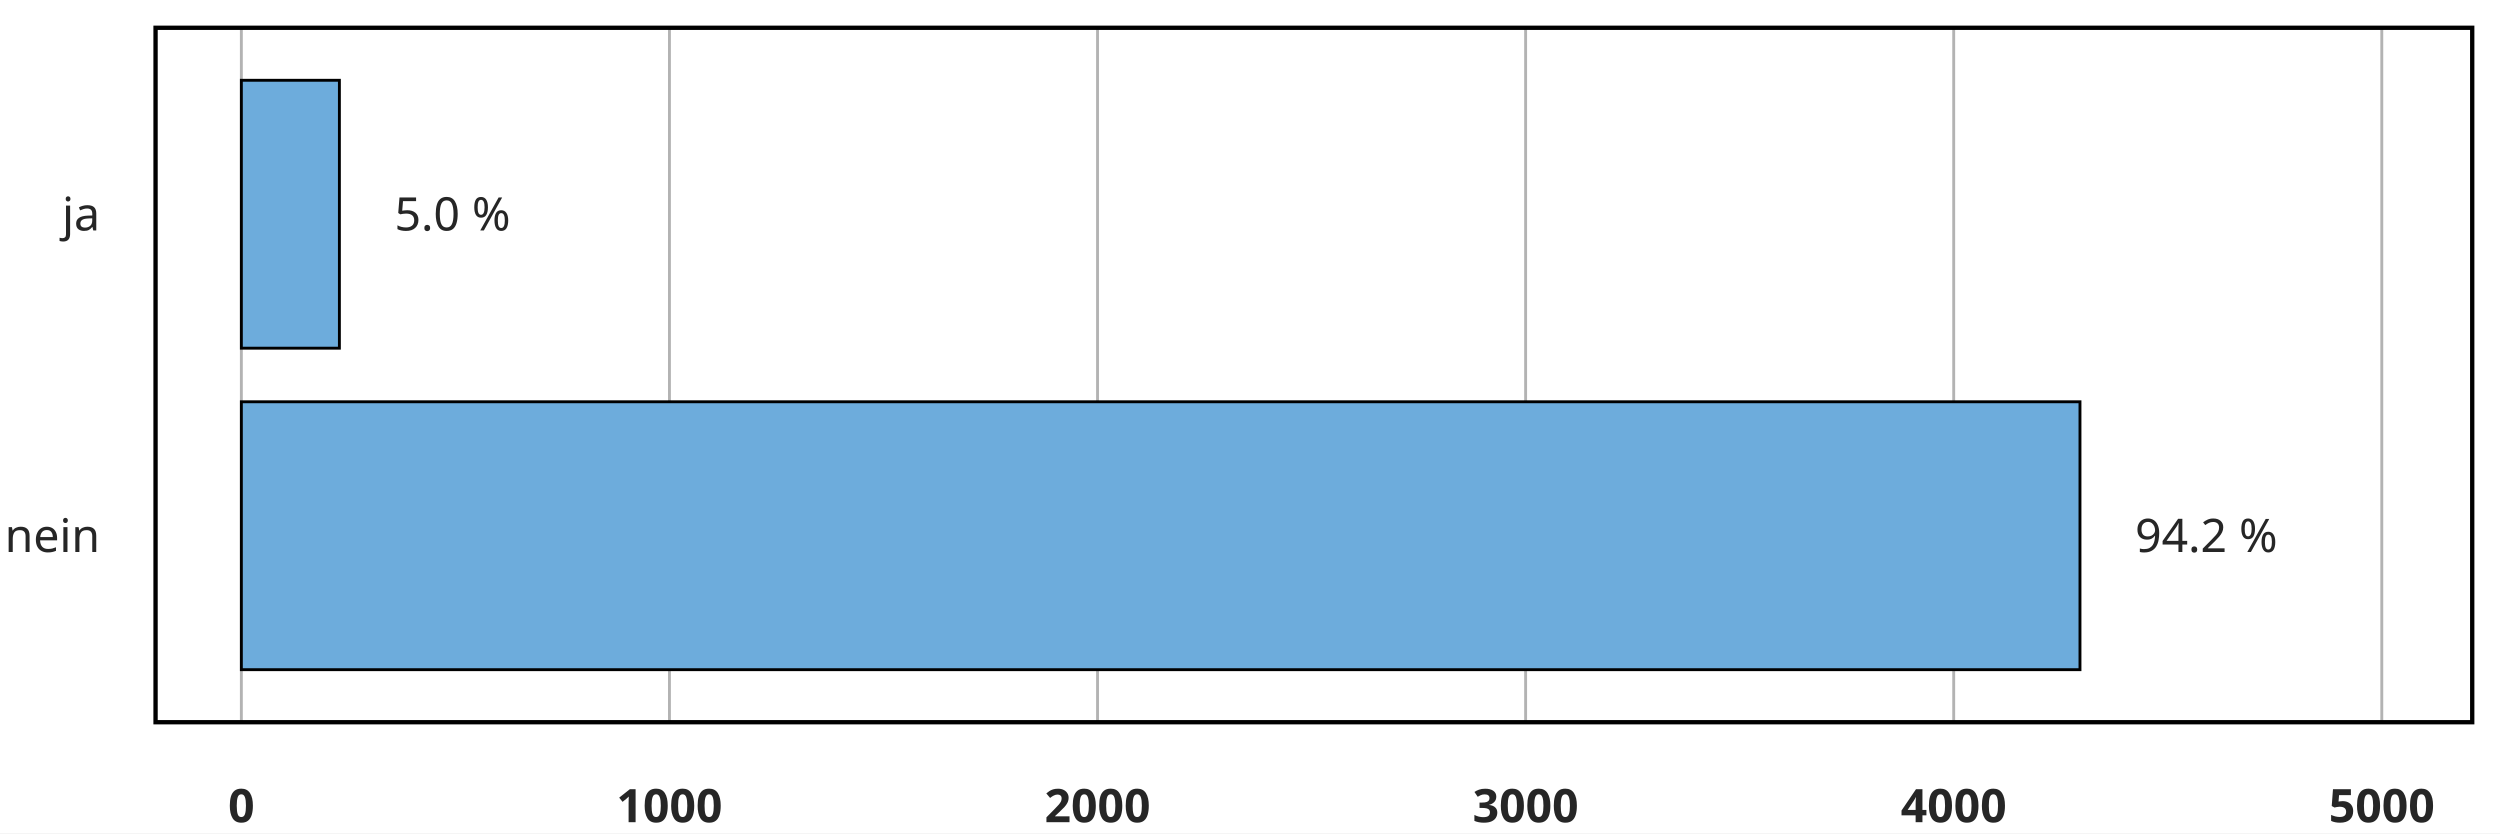
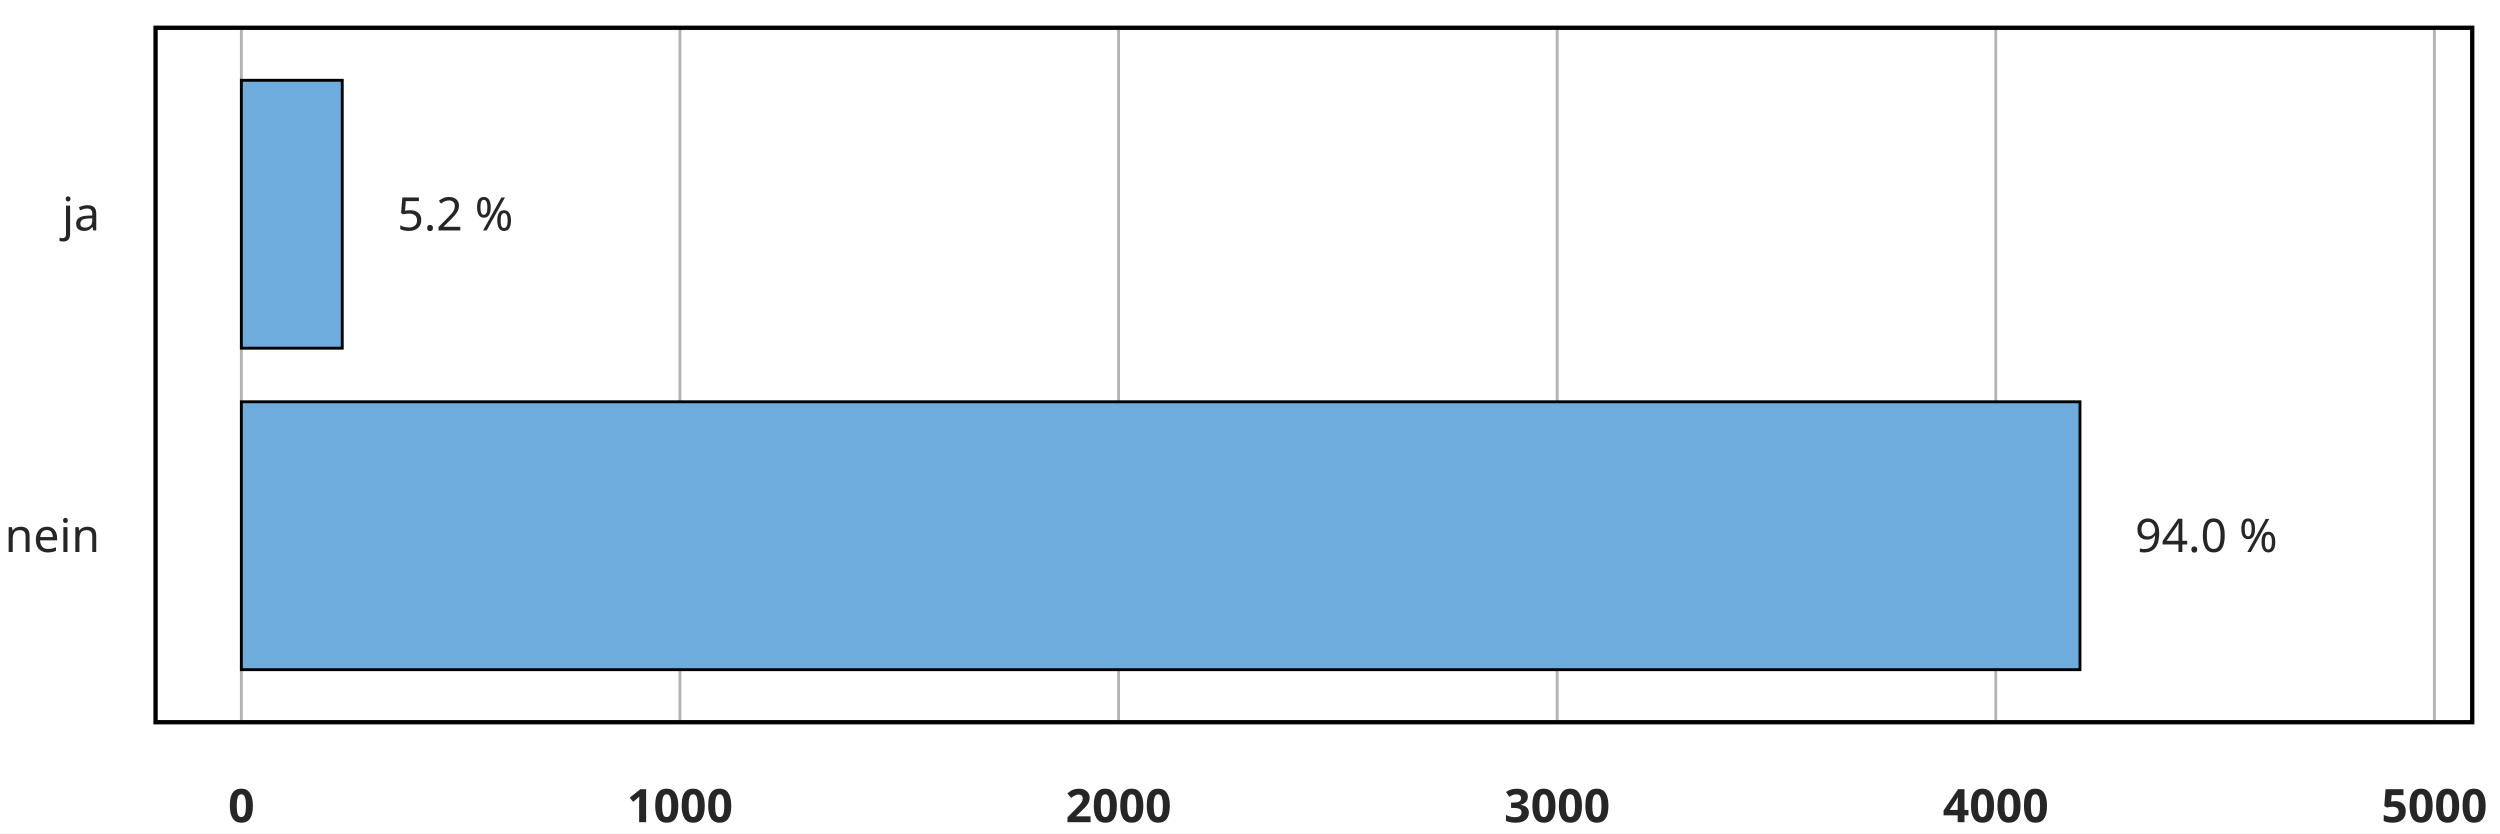
<svg xmlns="http://www.w3.org/2000/svg" width="648.00pt" height="216.00pt" viewBox="0 0 648.00 216.00">
  <g class="svglite">
    <defs>
      <style type="text/css">
    .svglite line, .svglite polyline, .svglite polygon, .svglite path, .svglite rect, .svglite circle {
      fill: none;
      stroke: #000000;
      stroke-linecap: round;
      stroke-linejoin: round;
      stroke-miterlimit: 10.00;
    }
    .svglite text {
      white-space: pre;
    }
    .svglite g.glyphgroup path {
      fill: inherit;
      stroke: none;
    }
  </style>
    </defs>
    <rect width="100%" height="100%" style="stroke: none; fill: #FFFFFF;" />
    <defs>
      <clipPath id="cpMC4wMHw2NDguMDB8MC4wMHwyMTYuMDA=">
        <rect x="0.00" y="0.00" width="648.00" height="216.00" />
      </clipPath>
    </defs>
    <g clip-path="url(#cpMC4wMHw2NDguMDB8MC4wMHwyMTYuMDA=)">
</g>
    <defs>
      <clipPath id="cpNDAuMzJ8NjQwLjgwfDcuMjB8MTg3LjIw">
        <rect x="40.32" y="7.20" width="600.48" height="180.00" />
      </clipPath>
    </defs>
    <g clip-path="url(#cpNDAuMzJ8NjQwLjgwfDcuMjB8MTg3LjIw)">
      <line x1="62.56" y1="187.20" x2="62.56" y2="7.20" style="stroke-width: 0.75; stroke: #B3B3B3; stroke-linecap: square; stroke-linejoin: miter;" />
-       <line x1="173.52" y1="187.20" x2="173.52" y2="7.20" style="stroke-width: 0.75; stroke: #B3B3B3; stroke-linecap: square; stroke-linejoin: miter;" />
-       <line x1="284.48" y1="187.20" x2="284.48" y2="7.20" style="stroke-width: 0.75; stroke: #B3B3B3; stroke-linecap: square; stroke-linejoin: miter;" />
-       <line x1="395.44" y1="187.20" x2="395.44" y2="7.20" style="stroke-width: 0.75; stroke: #B3B3B3; stroke-linecap: square; stroke-linejoin: miter;" />
-       <line x1="506.40" y1="187.20" x2="506.40" y2="7.20" style="stroke-width: 0.75; stroke: #B3B3B3; stroke-linecap: square; stroke-linejoin: miter;" />
-       <line x1="617.36" y1="187.20" x2="617.36" y2="7.20" style="stroke-width: 0.75; stroke: #B3B3B3; stroke-linecap: square; stroke-linejoin: miter;" />
+       <line x1="176.25" y1="187.20" x2="176.25" y2="7.20" style="stroke-width: 0.75; stroke: #B3B3B3; stroke-linecap: square; stroke-linejoin: miter;" />
+       <line x1="289.93" y1="187.20" x2="289.93" y2="7.20" style="stroke-width: 0.75; stroke: #B3B3B3; stroke-linecap: square; stroke-linejoin: miter;" />
+       <line x1="403.62" y1="187.20" x2="403.62" y2="7.20" style="stroke-width: 0.75; stroke: #B3B3B3; stroke-linecap: square; stroke-linejoin: miter;" />
+       <line x1="517.30" y1="187.20" x2="517.30" y2="7.20" style="stroke-width: 0.75; stroke: #B3B3B3; stroke-linecap: square; stroke-linejoin: miter;" />
+       <line x1="630.99" y1="187.20" x2="630.99" y2="7.20" style="stroke-width: 0.75; stroke: #B3B3B3; stroke-linecap: square; stroke-linejoin: miter;" />
    </g>
    <g clip-path="url(#cpMC4wMHw2NDguMDB8MC4wMHwyMTYuMDA=)">
      <rect x="62.56" y="104.14" width="476.57" height="69.44" style="stroke-width: 0.75; stroke-linecap: square; stroke-linejoin: miter; fill: #6DACDC;" />
-       <rect x="62.56" y="20.81" width="25.41" height="69.44" style="stroke-width: 0.75; stroke-linecap: square; stroke-linejoin: miter; fill: #6DACDC;" />
+       <rect x="62.56" y="20.81" width="26.15" height="69.44" style="stroke-width: 0.75; stroke-linecap: square; stroke-linejoin: miter; fill: #6DACDC;" />
      <polygon points="40.32,187.20 640.80,187.20 640.80,7.20 40.32,7.20 " style="stroke-width: 1.12; stroke-linecap: square; stroke-linejoin: miter;" />
      <text x="25.92" y="143.07" text-anchor="end" style="font-size: 12.00px;fill: #262626; font-family: &quot;Red Hat Text&quot;;" textLength="22.59px" lengthAdjust="spacingAndGlyphs">nein</text>
      <text x="25.92" y="59.73" text-anchor="end" style="font-size: 12.00px;fill: #262626; font-family: &quot;Red Hat Text&quot;;" textLength="8.98px" lengthAdjust="spacingAndGlyphs">ja</text>
      <text x="62.56" y="213.12" text-anchor="middle" style="font-size: 12.00px; font-weight: bold;fill: #262626; font-family: &quot;Red Hat Text&quot;;" textLength="8.28px" lengthAdjust="spacingAndGlyphs">0</text>
-       <text x="173.52" y="213.12" text-anchor="middle" style="font-size: 12.00px; font-weight: bold;fill: #262626; font-family: &quot;Red Hat Text&quot;;" textLength="29.47px" lengthAdjust="spacingAndGlyphs">1000</text>
-       <text x="284.48" y="213.12" text-anchor="middle" style="font-size: 12.00px; font-weight: bold;fill: #262626; font-family: &quot;Red Hat Text&quot;;" textLength="32.05px" lengthAdjust="spacingAndGlyphs">2000</text>
-       <text x="395.44" y="213.12" text-anchor="middle" style="font-size: 12.00px; font-weight: bold;fill: #262626; font-family: &quot;Red Hat Text&quot;;" textLength="32.05px" lengthAdjust="spacingAndGlyphs">3000</text>
-       <text x="506.40" y="213.12" text-anchor="middle" style="font-size: 12.00px; font-weight: bold;fill: #262626; font-family: &quot;Red Hat Text&quot;;" textLength="33.17px" lengthAdjust="spacingAndGlyphs">4000</text>
-       <text x="617.36" y="213.12" text-anchor="middle" style="font-size: 12.00px; font-weight: bold;fill: #262626; font-family: &quot;Red Hat Text&quot;;" textLength="32.05px" lengthAdjust="spacingAndGlyphs">5000</text>
+       <text x="176.25" y="213.12" text-anchor="middle" style="font-size: 12.00px; font-weight: bold;fill: #262626; font-family: &quot;Red Hat Text&quot;;" textLength="29.47px" lengthAdjust="spacingAndGlyphs">1000</text>
+       <text x="289.93" y="213.12" text-anchor="middle" style="font-size: 12.00px; font-weight: bold;fill: #262626; font-family: &quot;Red Hat Text&quot;;" textLength="32.05px" lengthAdjust="spacingAndGlyphs">2000</text>
+       <text x="403.62" y="213.12" text-anchor="middle" style="font-size: 12.00px; font-weight: bold;fill: #262626; font-family: &quot;Red Hat Text&quot;;" textLength="32.05px" lengthAdjust="spacingAndGlyphs">3000</text>
+       <text x="517.30" y="213.12" text-anchor="middle" style="font-size: 12.00px; font-weight: bold;fill: #262626; font-family: &quot;Red Hat Text&quot;;" textLength="33.17px" lengthAdjust="spacingAndGlyphs">4000</text>
+       <text x="630.99" y="213.12" text-anchor="middle" style="font-size: 12.00px; font-weight: bold;fill: #262626; font-family: &quot;Red Hat Text&quot;;" textLength="32.05px" lengthAdjust="spacingAndGlyphs">5000</text>
    </g>
    <g clip-path="url(#cpNDAuMzJ8NjQwLjgwfDcuMjB8MTg3LjIw)">
-       <text x="553.43" y="143.08" style="font-size: 12.00px;fill: #262626; font-family: &quot;Red Hat Text&quot;;" textLength="36.59px" lengthAdjust="spacingAndGlyphs">94.2 %</text>
-       <text x="102.27" y="59.74" style="font-size: 12.00px;fill: #262626; font-family: &quot;Red Hat Text&quot;;" textLength="29.27px" lengthAdjust="spacingAndGlyphs">5.0 %</text>
+       <text x="553.43" y="143.07" style="font-size: 12.00px;fill: #262626; font-family: &quot;Red Hat Text&quot;;" textLength="37.02px" lengthAdjust="spacingAndGlyphs">94.0 %</text>
+       <text x="103.00" y="59.74" style="font-size: 12.00px;fill: #262626; font-family: &quot;Red Hat Text&quot;;" textLength="28.84px" lengthAdjust="spacingAndGlyphs">5.2 %</text>
    </g>
    <defs>
      <clipPath id="cpNTkuMDR8NjE3Ljc2fDU5LjA0fDE0Mi41Ng==">
        <rect x="59.04" y="59.04" width="558.72" height="83.52" />
      </clipPath>
    </defs>
    <g clip-path="url(#cpNTkuMDR8NjE3Ljc2fDU5LjA0fDE0Mi41Ng==)">
</g>
  </g>
</svg>
